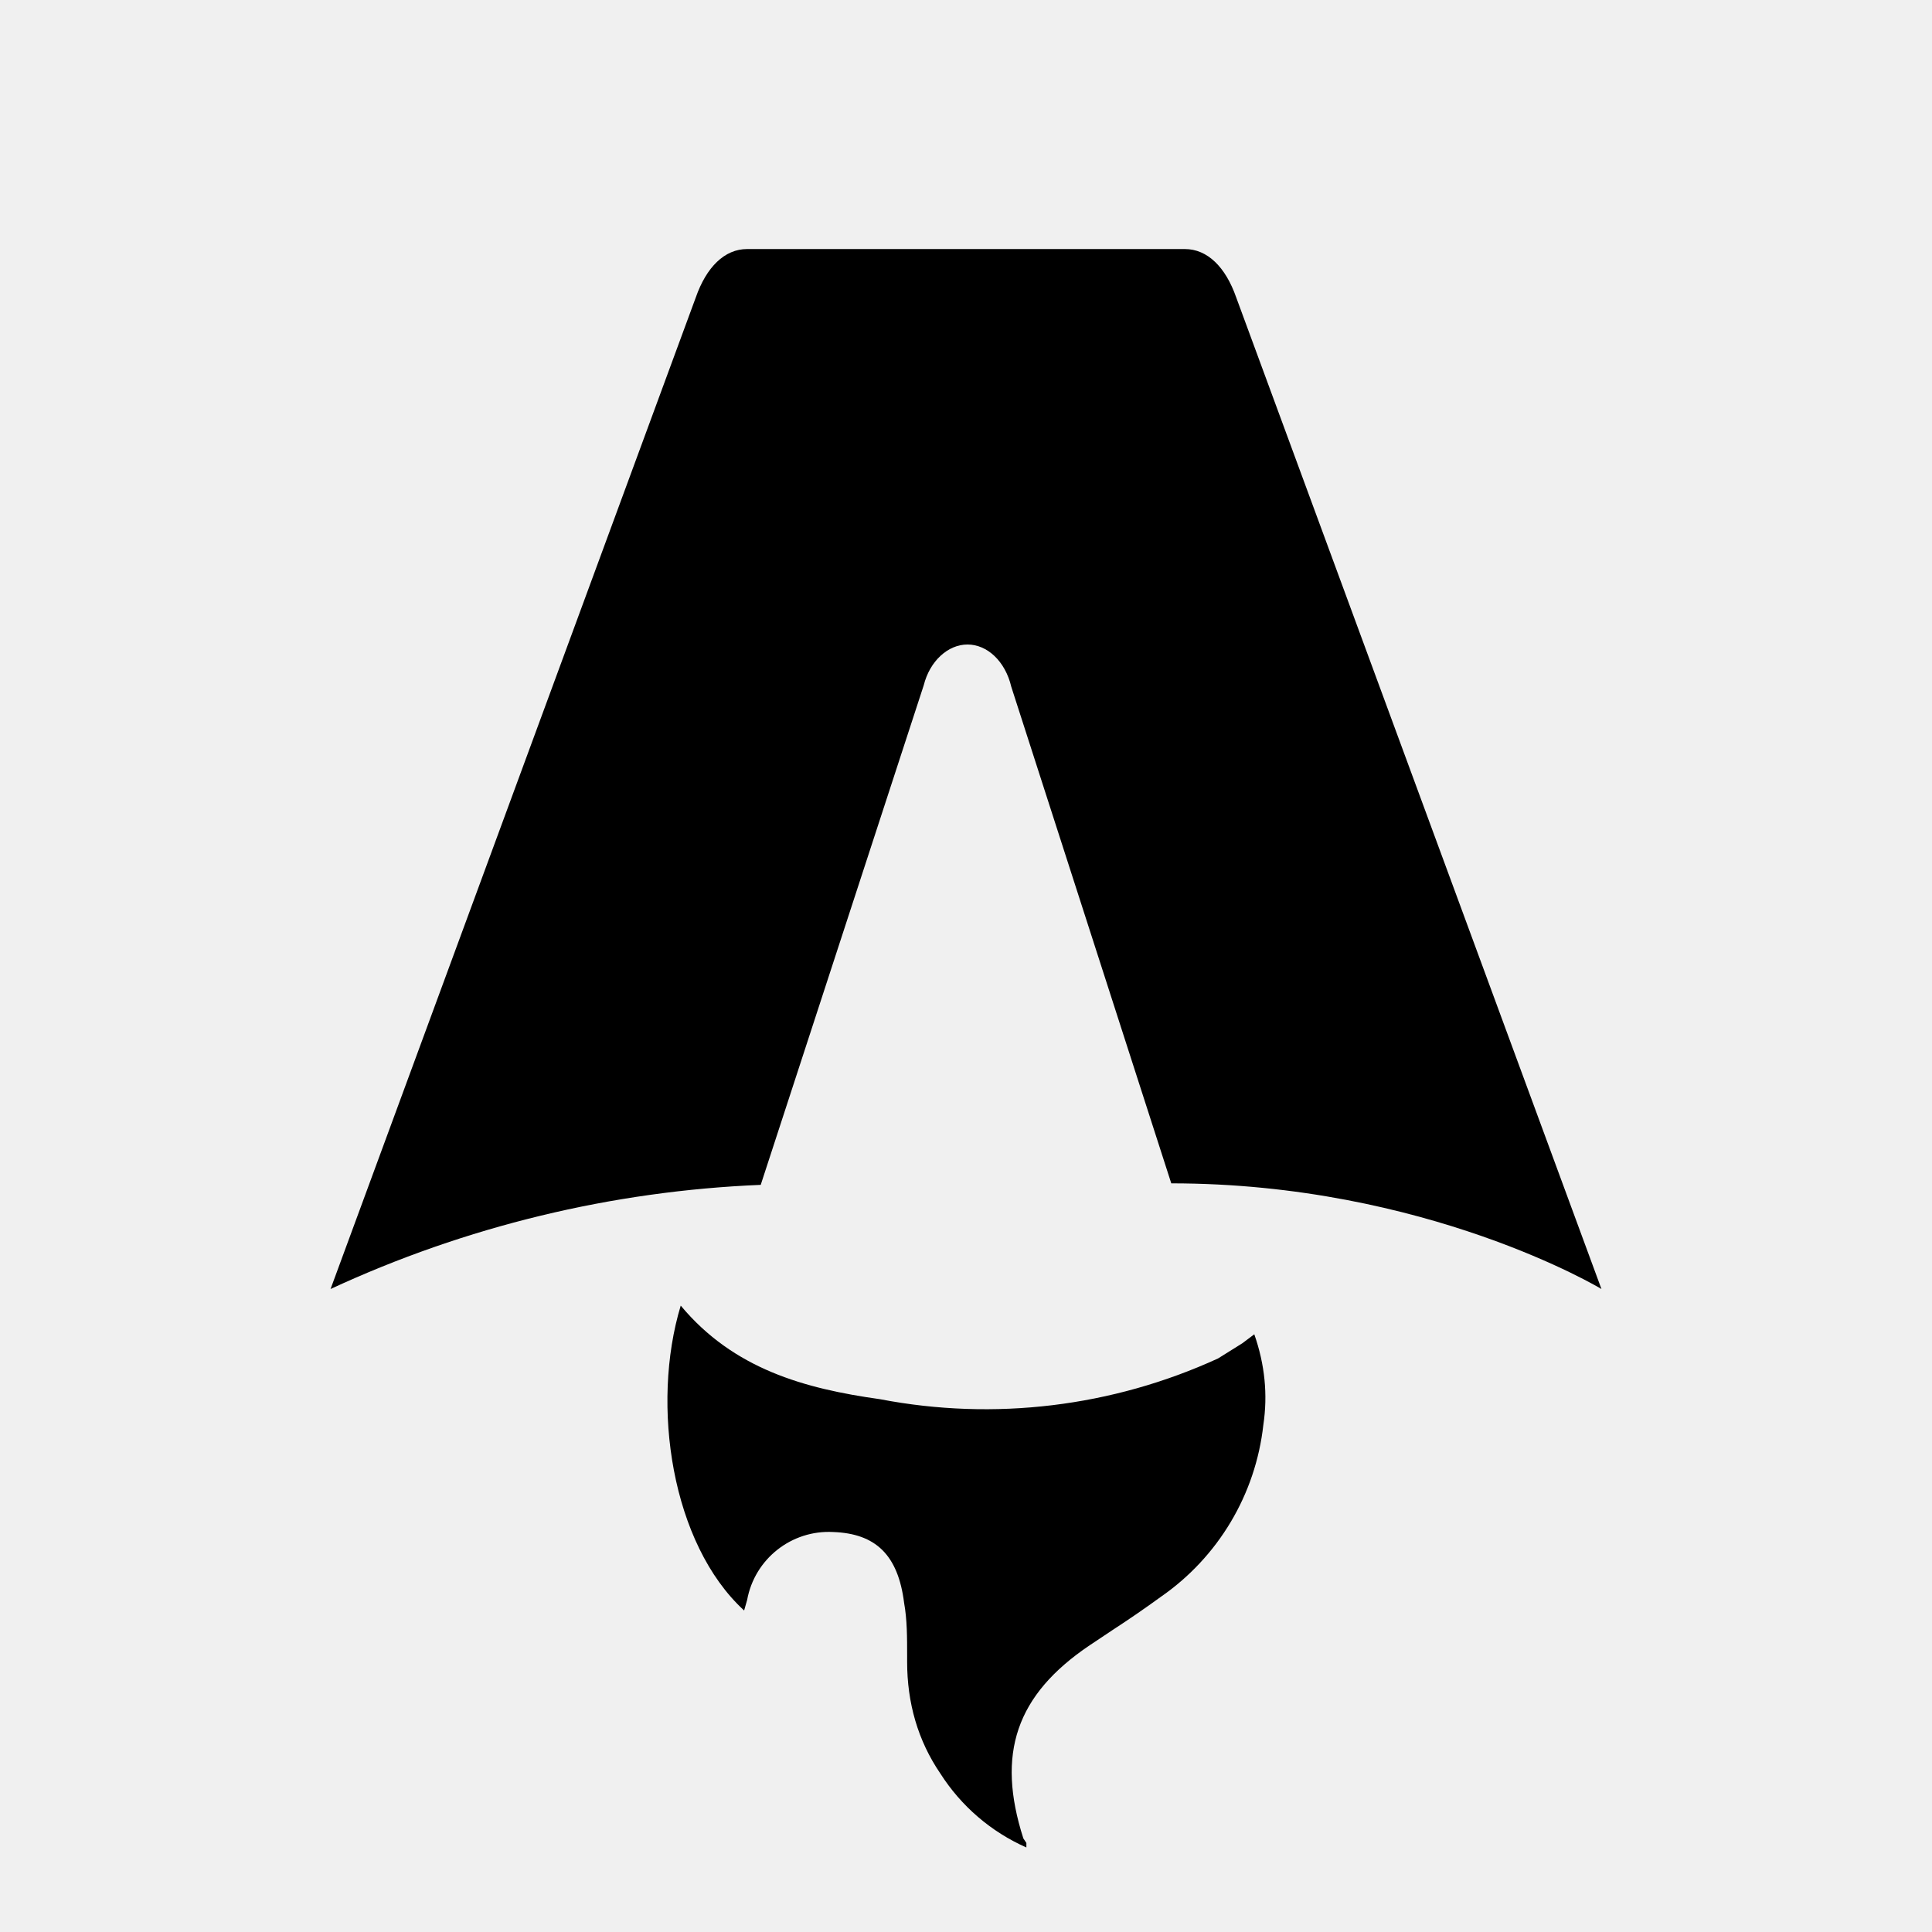
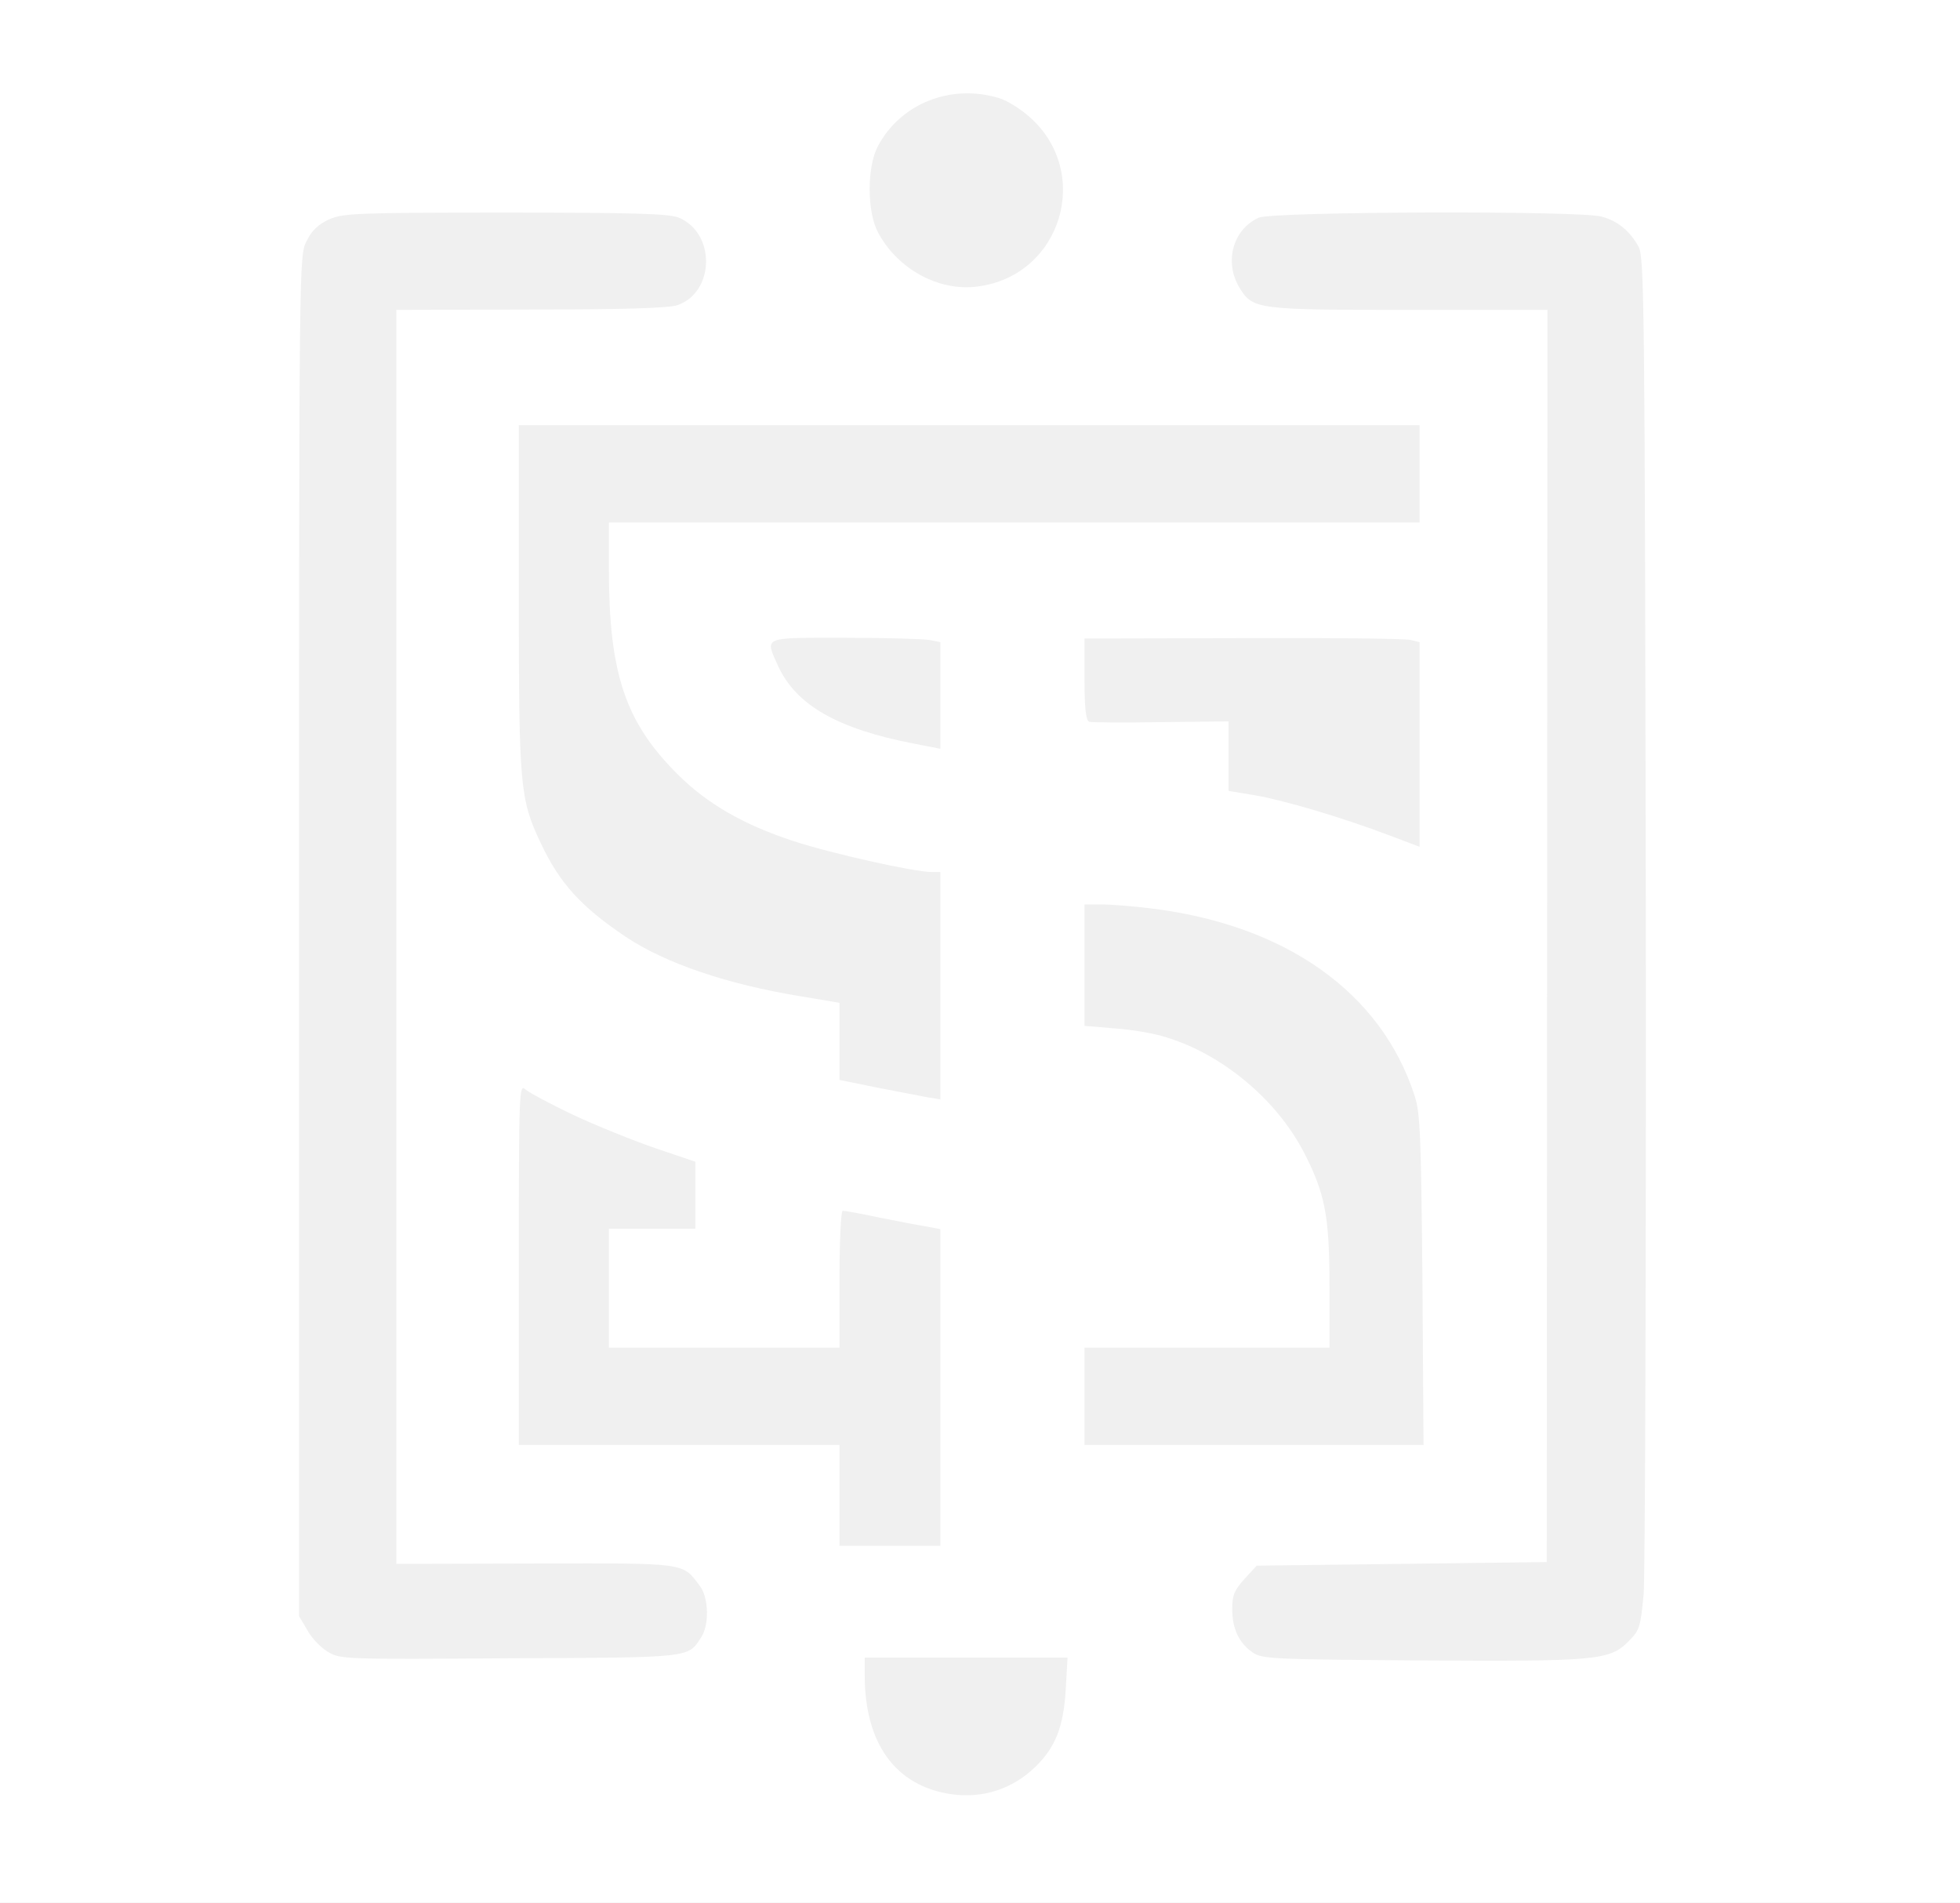
- <svg xmlns="http://www.w3.org/2000/svg" fill="none" viewBox="0 0 128 128">
-   <path d="M50.4 78.5a75.1 75.1 0 0 0-28.5 6.9l24.2-65.7c.7-2 1.9-3.2 3.4-3.2h29c1.5 0 2.7 1.2 3.4 3.2l24.2 65.7s-11.6-7-28.5-7L67 45.5c-.4-1.7-1.6-2.8-2.9-2.8-1.3 0-2.5 1.1-2.9 2.7L50.4 78.5Zm-1.1 28.2Zm-4.2-20.2c-2 6.6-.6 15.8 4.2 20.2a17.5 17.5 0 0 1 .2-.7 5.5 5.5 0 0 1 5.7-4.5c2.8.1 4.3 1.5 4.7 4.7.2 1.1.2 2.3.2 3.5v.4c0 2.7.7 5.2 2.2 7.4a13 13 0 0 0 5.7 4.9v-.3l-.2-.3c-1.8-5.6-.5-9.5 4.4-12.8l1.5-1a73 73 0 0 0 3.2-2.2 16 16 0 0 0 6.8-11.4c.3-2 .1-4-.6-6l-.8.6-1.6 1a37 37 0 0 1-22.4 2.7c-5-.7-9.7-2-13.2-6.2Z" />
-   <style>
-         path { fill: #000; }
-         @media (prefers-color-scheme: dark) {
-             path { fill: #FFF; }
-         }
-     </style>
+ <svg xmlns="http://www.w3.org/2000/svg" version="1.0" width="544pt" height="528pt" viewBox="0 0 544 528" preserveAspectRatio="xMidYMid meet">
+   <g transform="translate(0,528) scale(0.1,-0.1)" fill="#FFFFFF" stroke="none">
+     <path d="M0 2640 l0 -2640 2720 0 2720 0 0 2640 0 2640 -2720 0 -2720 0 0 -2640z m2772 2368 c22 -6 60 -30 85 -52 176 -155 89 -441 -143 -471 -107 -15 -223 48 -277 150 -31 57 -31 183 0 240 63 118 202 173 335 133z m-888 -332 c103 -43 100 -207 -4 -243 -25 -8 -146 -12 -407 -12 l-373 -1 0 -1740 0 -1740 386 1 c426 1 407 3 457 -63 24 -32 26 -108 3 -142 -37 -57 -23 -56 -532 -58 -458 -3 -470 -3 -504 18 -19 11 -45 38 -57 60 l-23 39 0 1888 c0 1886 0 1888 21 1928 14 29 32 46 62 60 39 17 71 19 490 19 359 0 454 -3 481 -14z m2561 3 c45 -12 79 -40 103 -84 16 -28 17 -177 20 -1835 1 -996 -2 -1849 -6 -1904 -9 -93 -11 -100 -43 -132 -52 -52 -90 -55 -581 -52 -406 3 -435 4 -461 22 -38 26 -57 66 -57 121 0 38 6 52 34 83 l34 37 403 5 402 5 1 1738 1 1737 -383 0 c-424 0 -435 1 -472 62 -43 71 -18 162 54 194 40 17 888 20 951 3z m-505 -714 l0 -135 -1125 0 -1125 0 0 -129 c0 -289 45 -425 191 -570 81 -81 183 -140 321 -185 102 -34 336 -86 384 -86 l24 0 0 -315 0 -316 -37 6 c-21 4 -84 16 -140 27 l-103 21 0 107 0 107 -107 18 c-203 33 -375 91 -486 165 -125 84 -184 149 -237 262 -57 121 -60 156 -60 681 l0 477 1250 0 1250 0 0 -135z m-1361 -461 l31 -6 0 -148 0 -148 -72 14 c-213 41 -329 107 -379 217 -36 81 -45 77 185 77 112 0 218 -3 235 -6z m1336 0 l25 -6 0 -284 0 -284 -82 31 c-134 51 -298 99 -375 112 l-73 12 0 96 0 97 -187 -2 c-104 -2 -194 -1 -200 1 -9 4 -13 37 -13 118 l0 113 440 1 c242 1 451 -1 465 -5z m-720 -745 c374 -46 638 -233 731 -519 16 -49 18 -107 22 -512 l3 -458 -470 0 -471 0 0 135 0 135 340 0 340 0 0 168 c0 198 -12 260 -72 376 -76 145 -224 269 -380 317 -33 11 -98 22 -144 25 l-84 7 0 168 0 169 48 0 c26 0 88 -5 137 -11z m-1604 -573 c62 -29 165 -71 227 -92 l112 -38 0 -93 0 -93 -120 0 -120 0 0 -165 0 -165 320 0 320 0 0 190 c0 105 4 190 9 190 5 0 51 -8 102 -19 52 -10 111 -22 132 -25 l37 -7 0 -439 0 -440 -140 0 -140 0 0 140 0 140 -445 0 -445 0 0 502 c0 482 1 500 18 485 10 -9 70 -41 133 -71z m1367 -1594 c-6 -103 -28 -160 -83 -214 -64 -63 -148 -90 -236 -77 -154 23 -239 141 -239 330 l0 49 281 0 282 0 -5 -88z" />
+   </g>
</svg>
